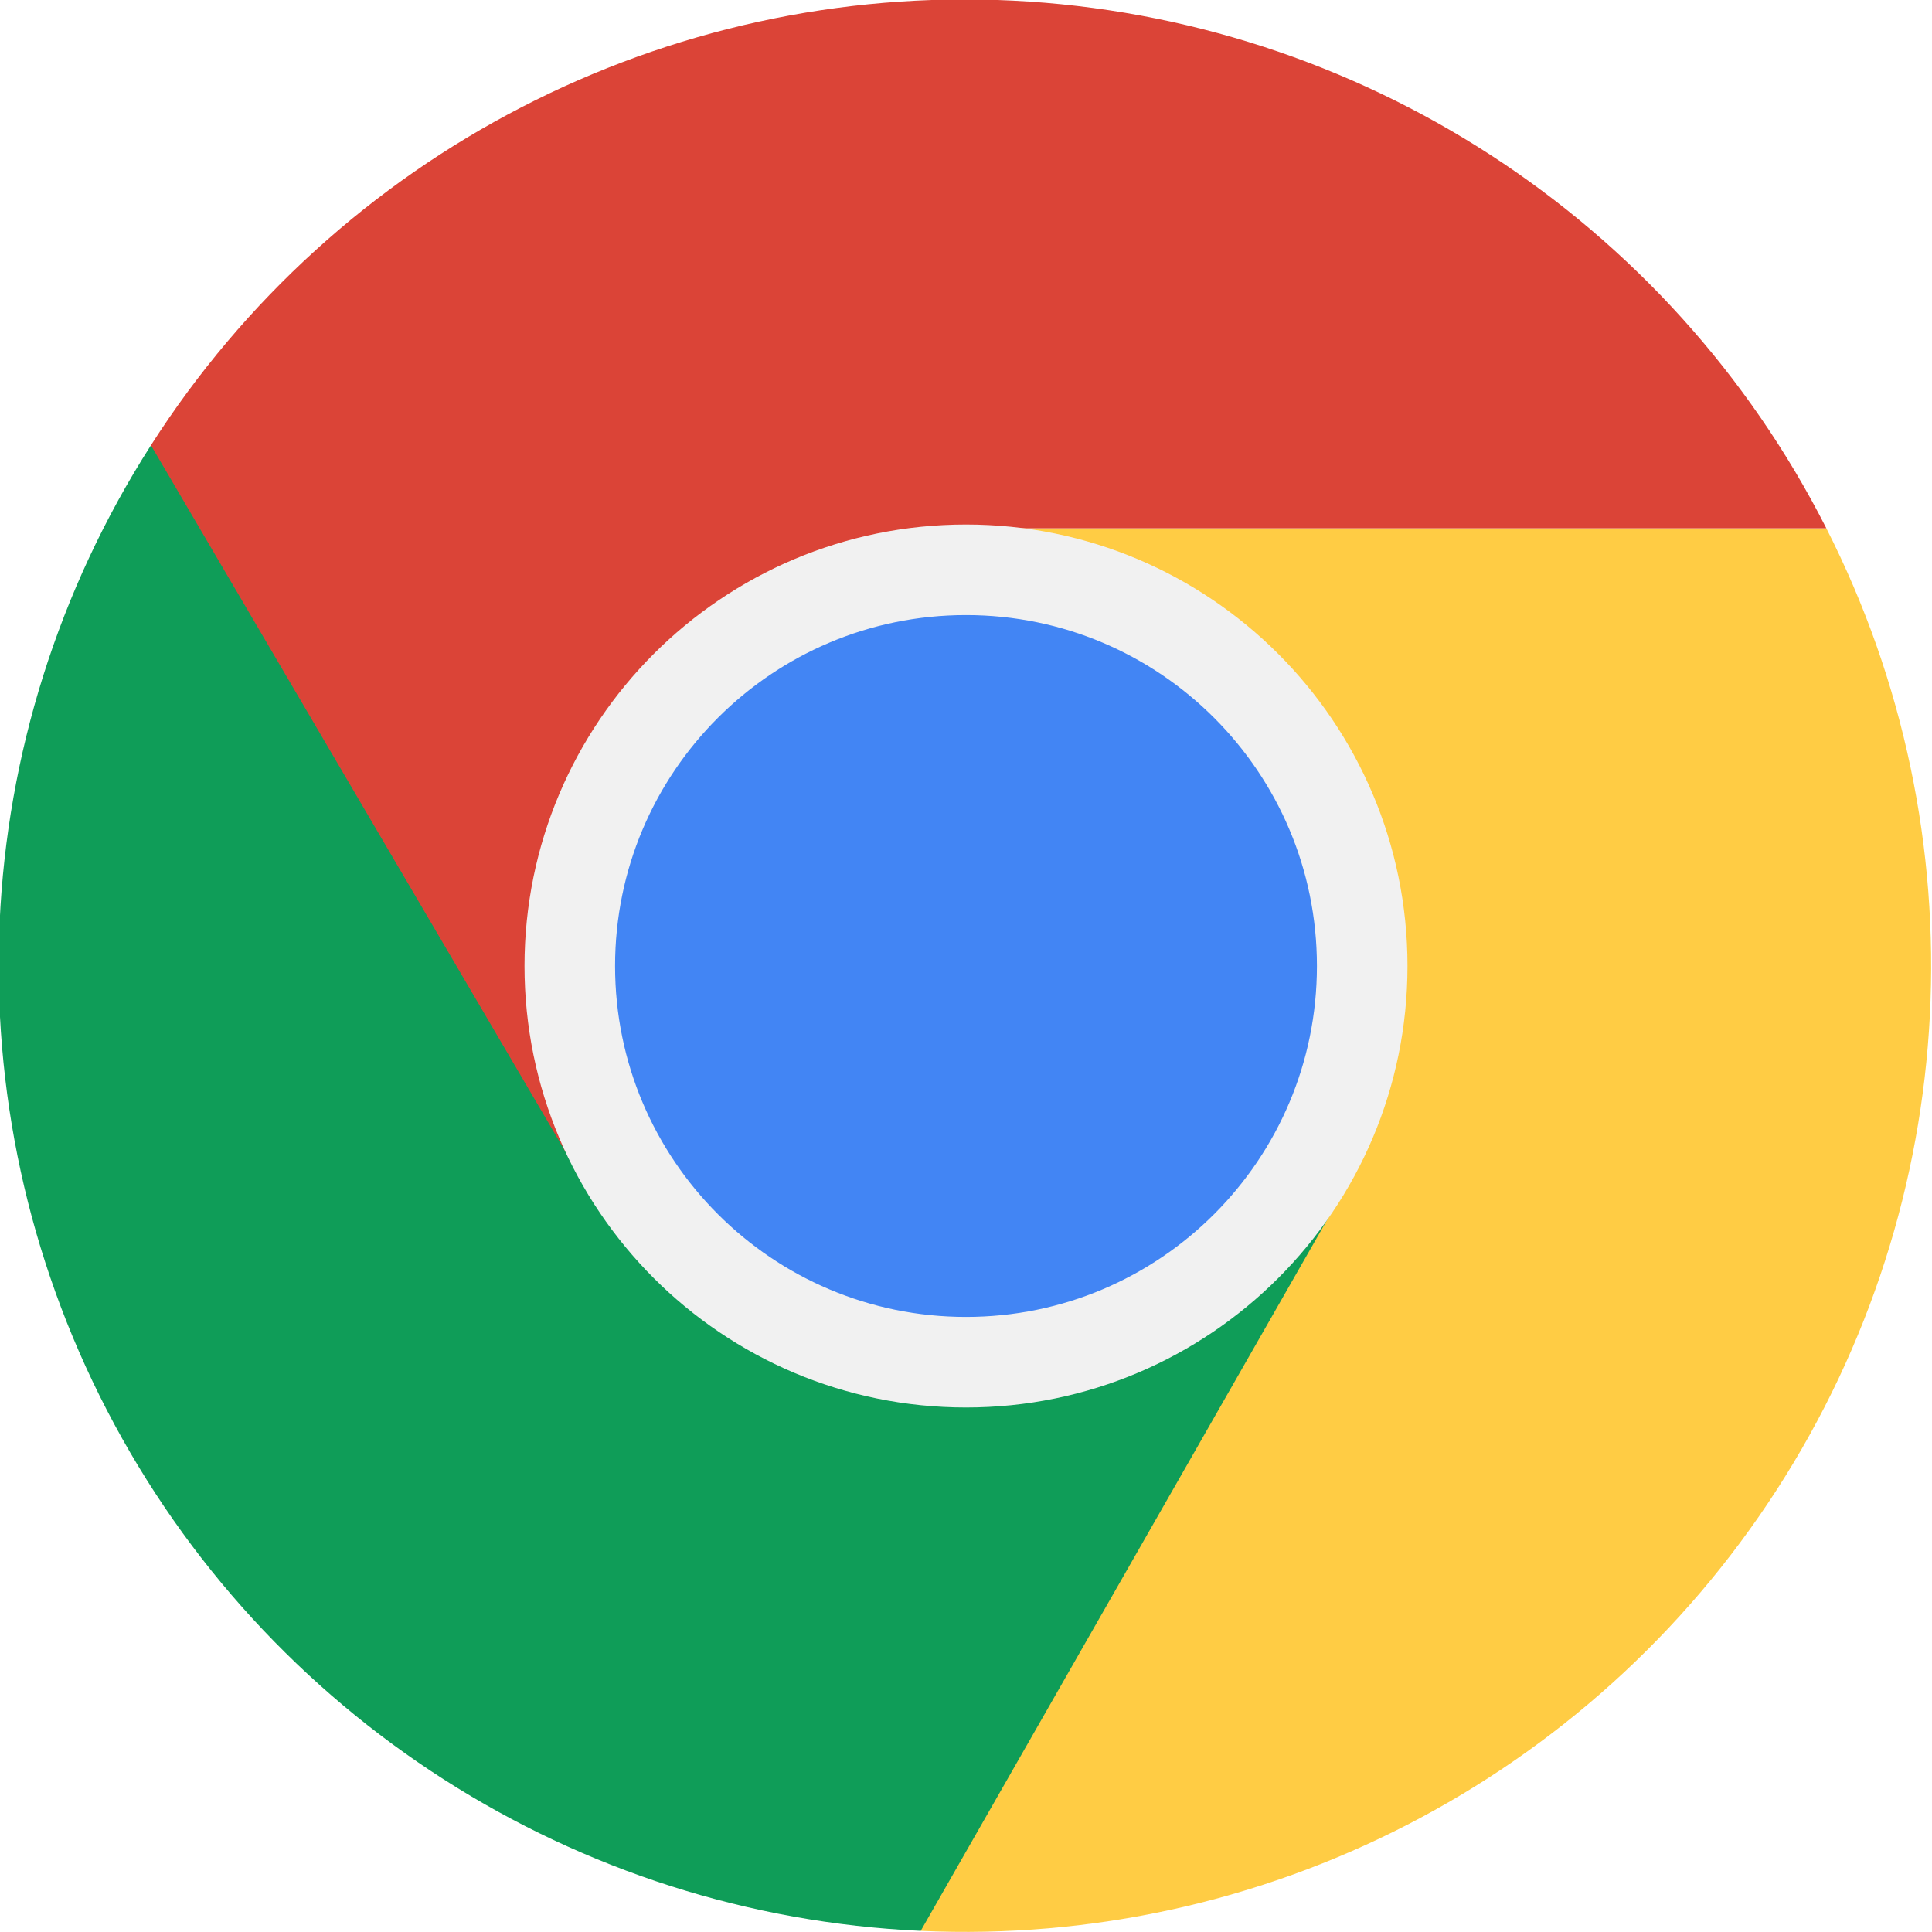
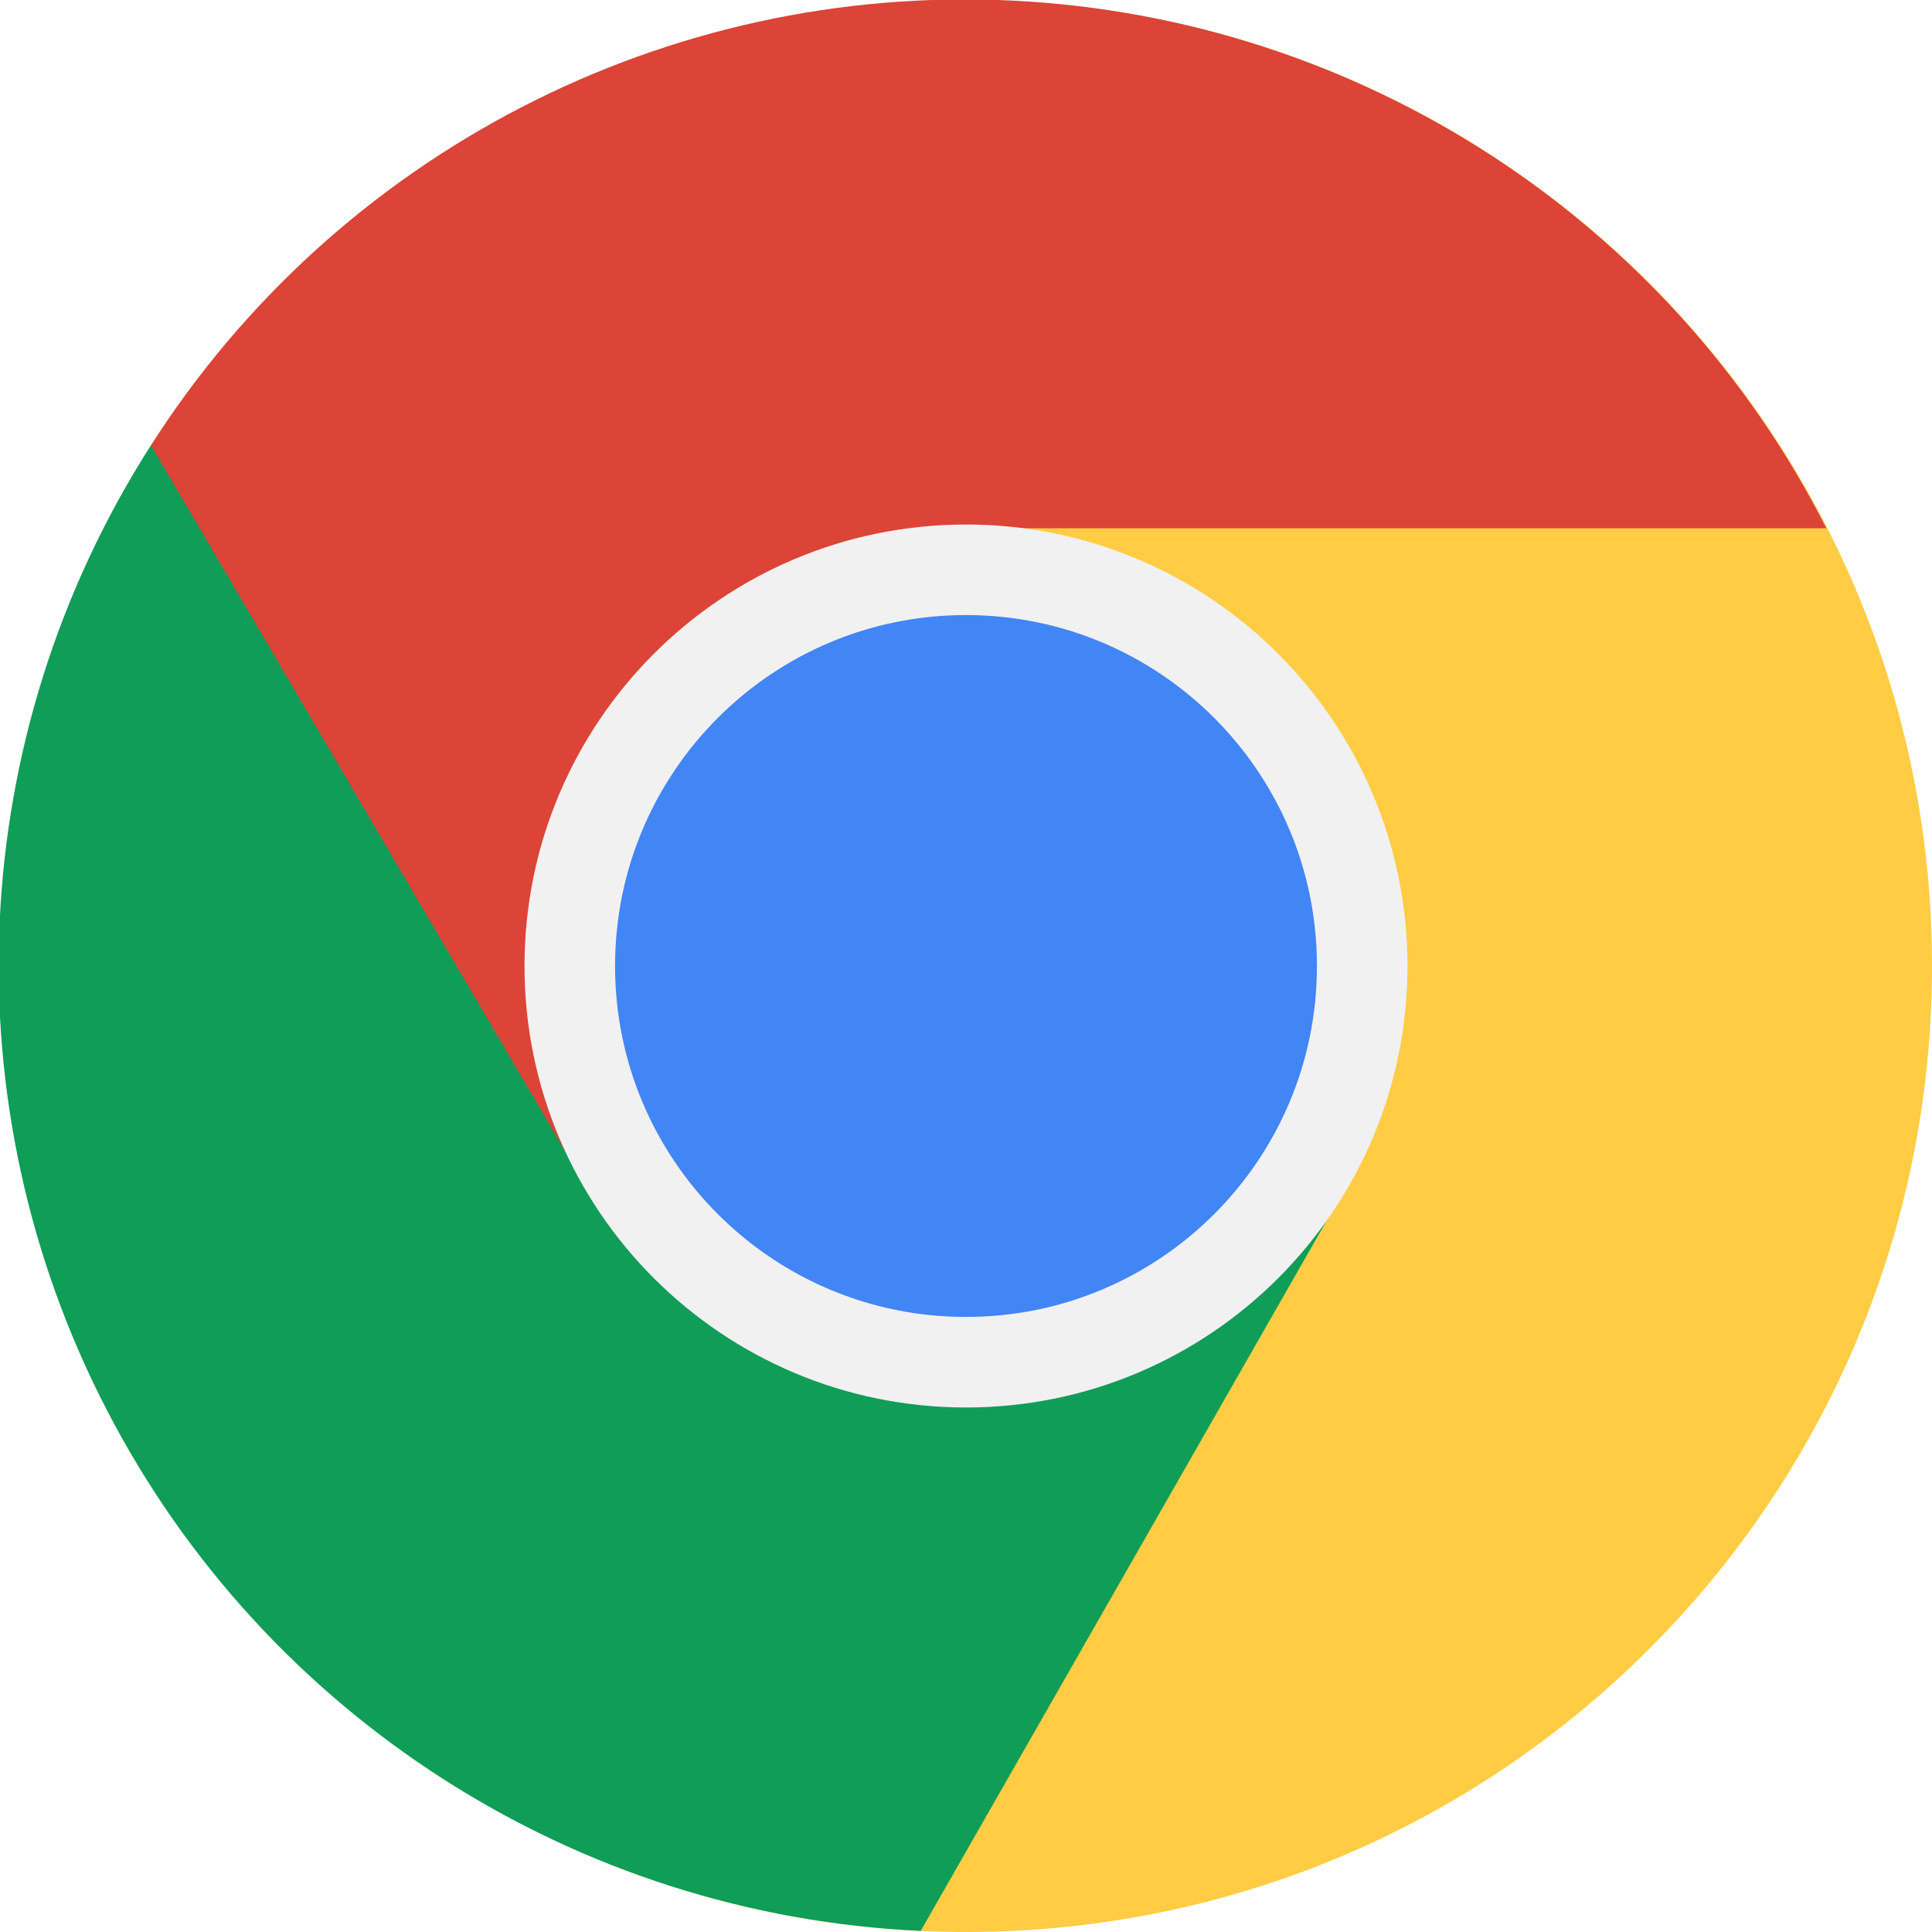
<svg xmlns="http://www.w3.org/2000/svg" aria-label="Chrome" role="img" viewBox="0 0 512 512">
-   <path d="M256 140h228A256 256 0 0 1 244 511.7" fill="#fc4" />
-   <path d="M357 314 244 511.7A256 256 0 0 1 40 118" fill="#0f9d58" />
-   <path d="M256 140h228A256 256 1 0 0 40 118L155 314" fill="#db4437" />
+   <circle fill="#fc4" r="256" cy="256" cx="256" />
+   <path fill="#0f9d58" d="M357 314L244 511.7A256 256 0 0140 118" />
+   <path fill="#db4437" d="M256 140h228a256 256 1 00-444-22l115 196" />
  <circle cx="256" cy="256" r="105" fill="#4285f4" stroke="#f1f1f1" stroke-width="24" />
</svg>
